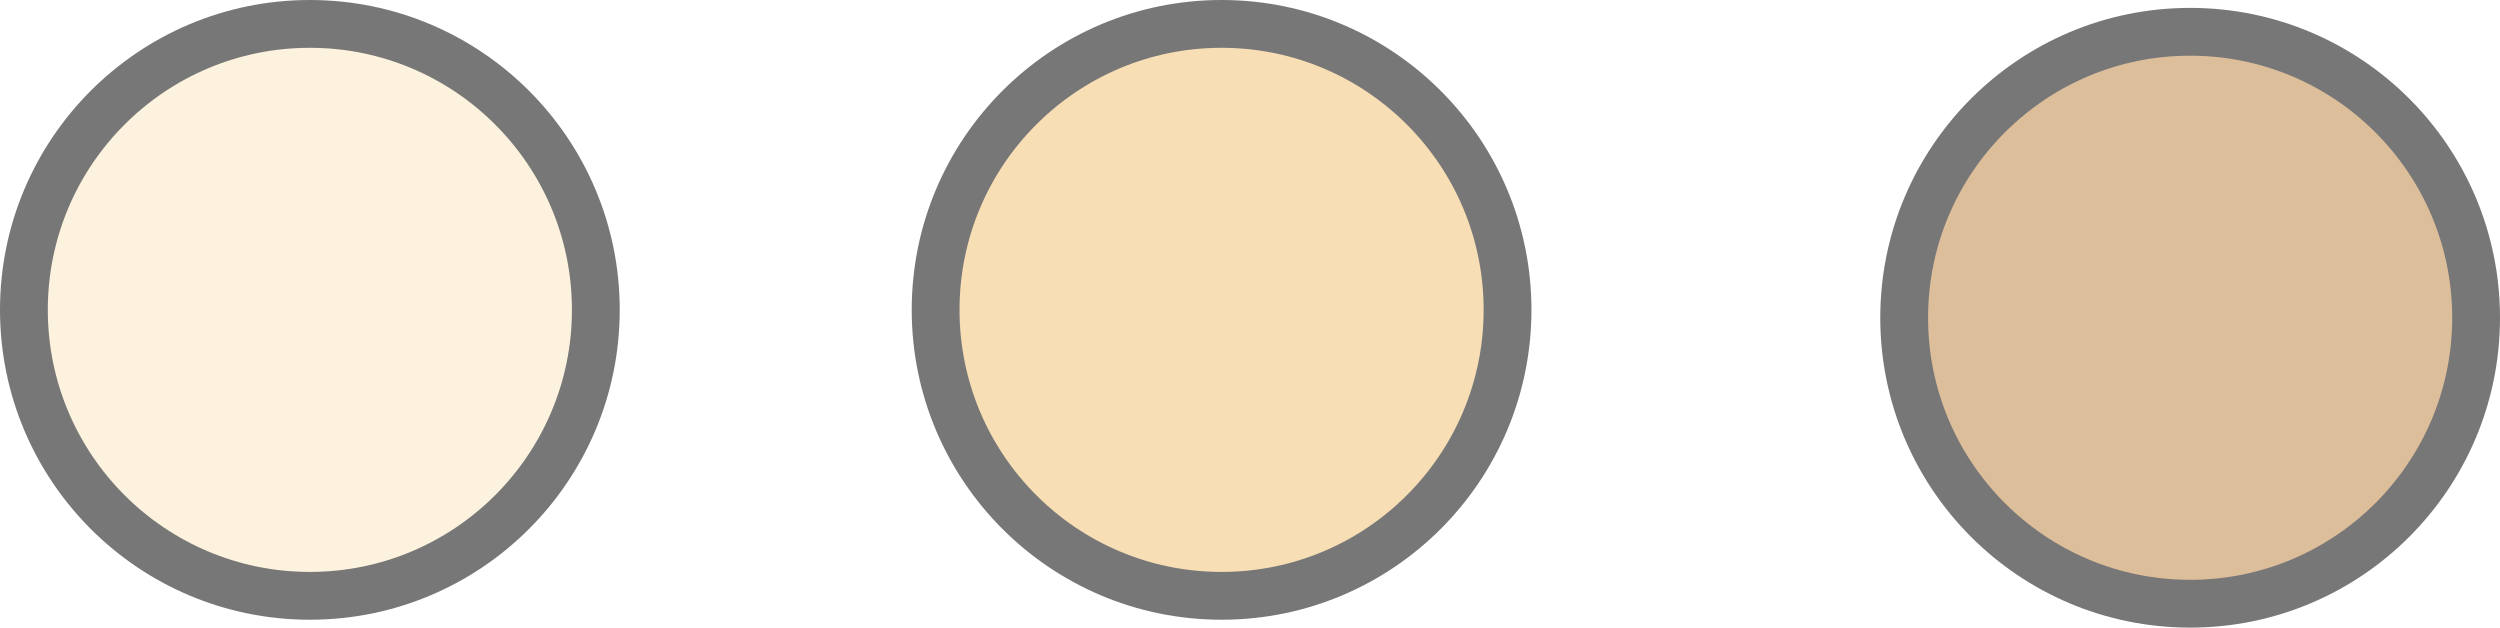
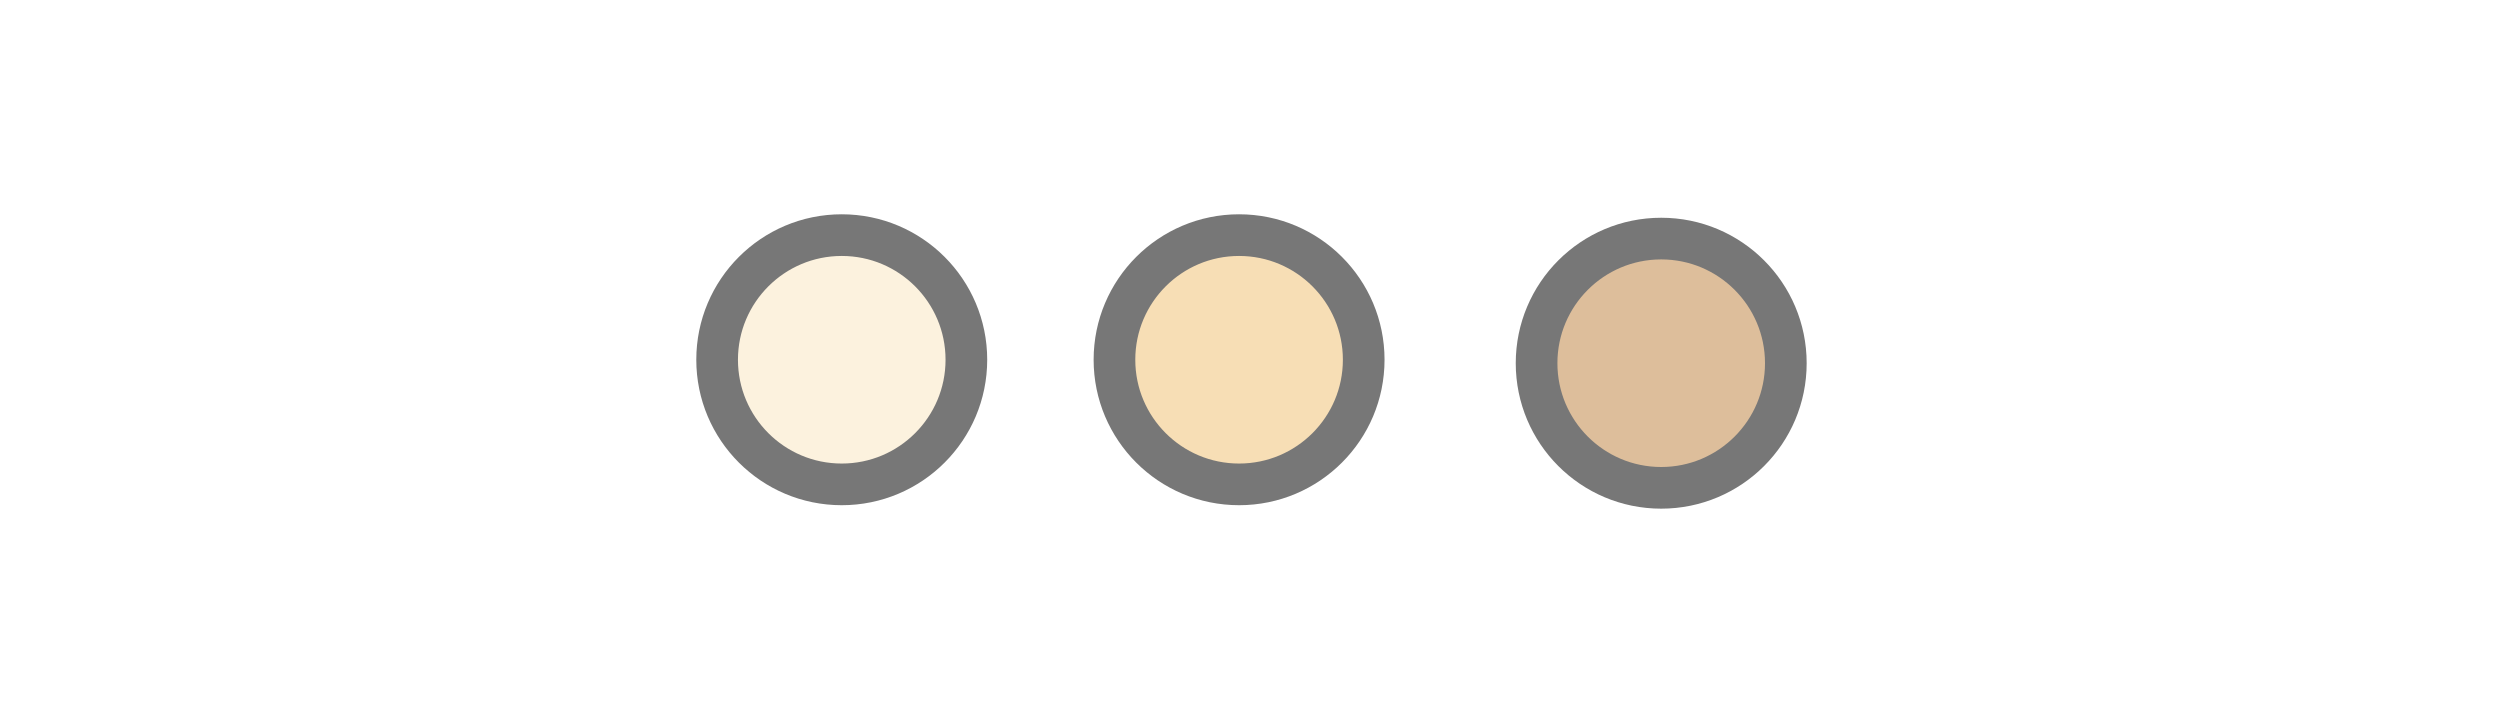
- <svg xmlns="http://www.w3.org/2000/svg" id="Layer_1" viewBox="0 0 52.297 13.129">
-   <circle cx="6.482" cy="6.482" r="5.982" style="fill:#fcf2de; stroke:#777; stroke-miterlimit:10;" />
-   <circle cx="25.554" cy="6.482" r="5.982" style="fill:#f7deb5; stroke:#777; stroke-miterlimit:10;" />
-   <circle cx="45.815" cy="6.647" r="5.982" style="fill:#ddbe9b; stroke:#777; stroke-miterlimit:10;" />
+ <svg xmlns="http://www.w3.org/2000/svg" id="Layer_1" viewBox="0 0 60 17.319">
+   <circle cx="20.202" cy="8.634" r="2.991" style="fill:#fcf2de; stroke:#777; stroke-miterlimit:10;" />
+   <circle cx="29.738" cy="8.634" r="2.991" style="fill:#f7deb5; stroke:#777; stroke-miterlimit:10;" />
+   <circle cx="39.869" cy="8.717" r="2.991" style="fill:#ddbe9b; stroke:#777; stroke-miterlimit:10;" />
+   <rect width="60" height="17.319" style="fill:none;" />
</svg>
